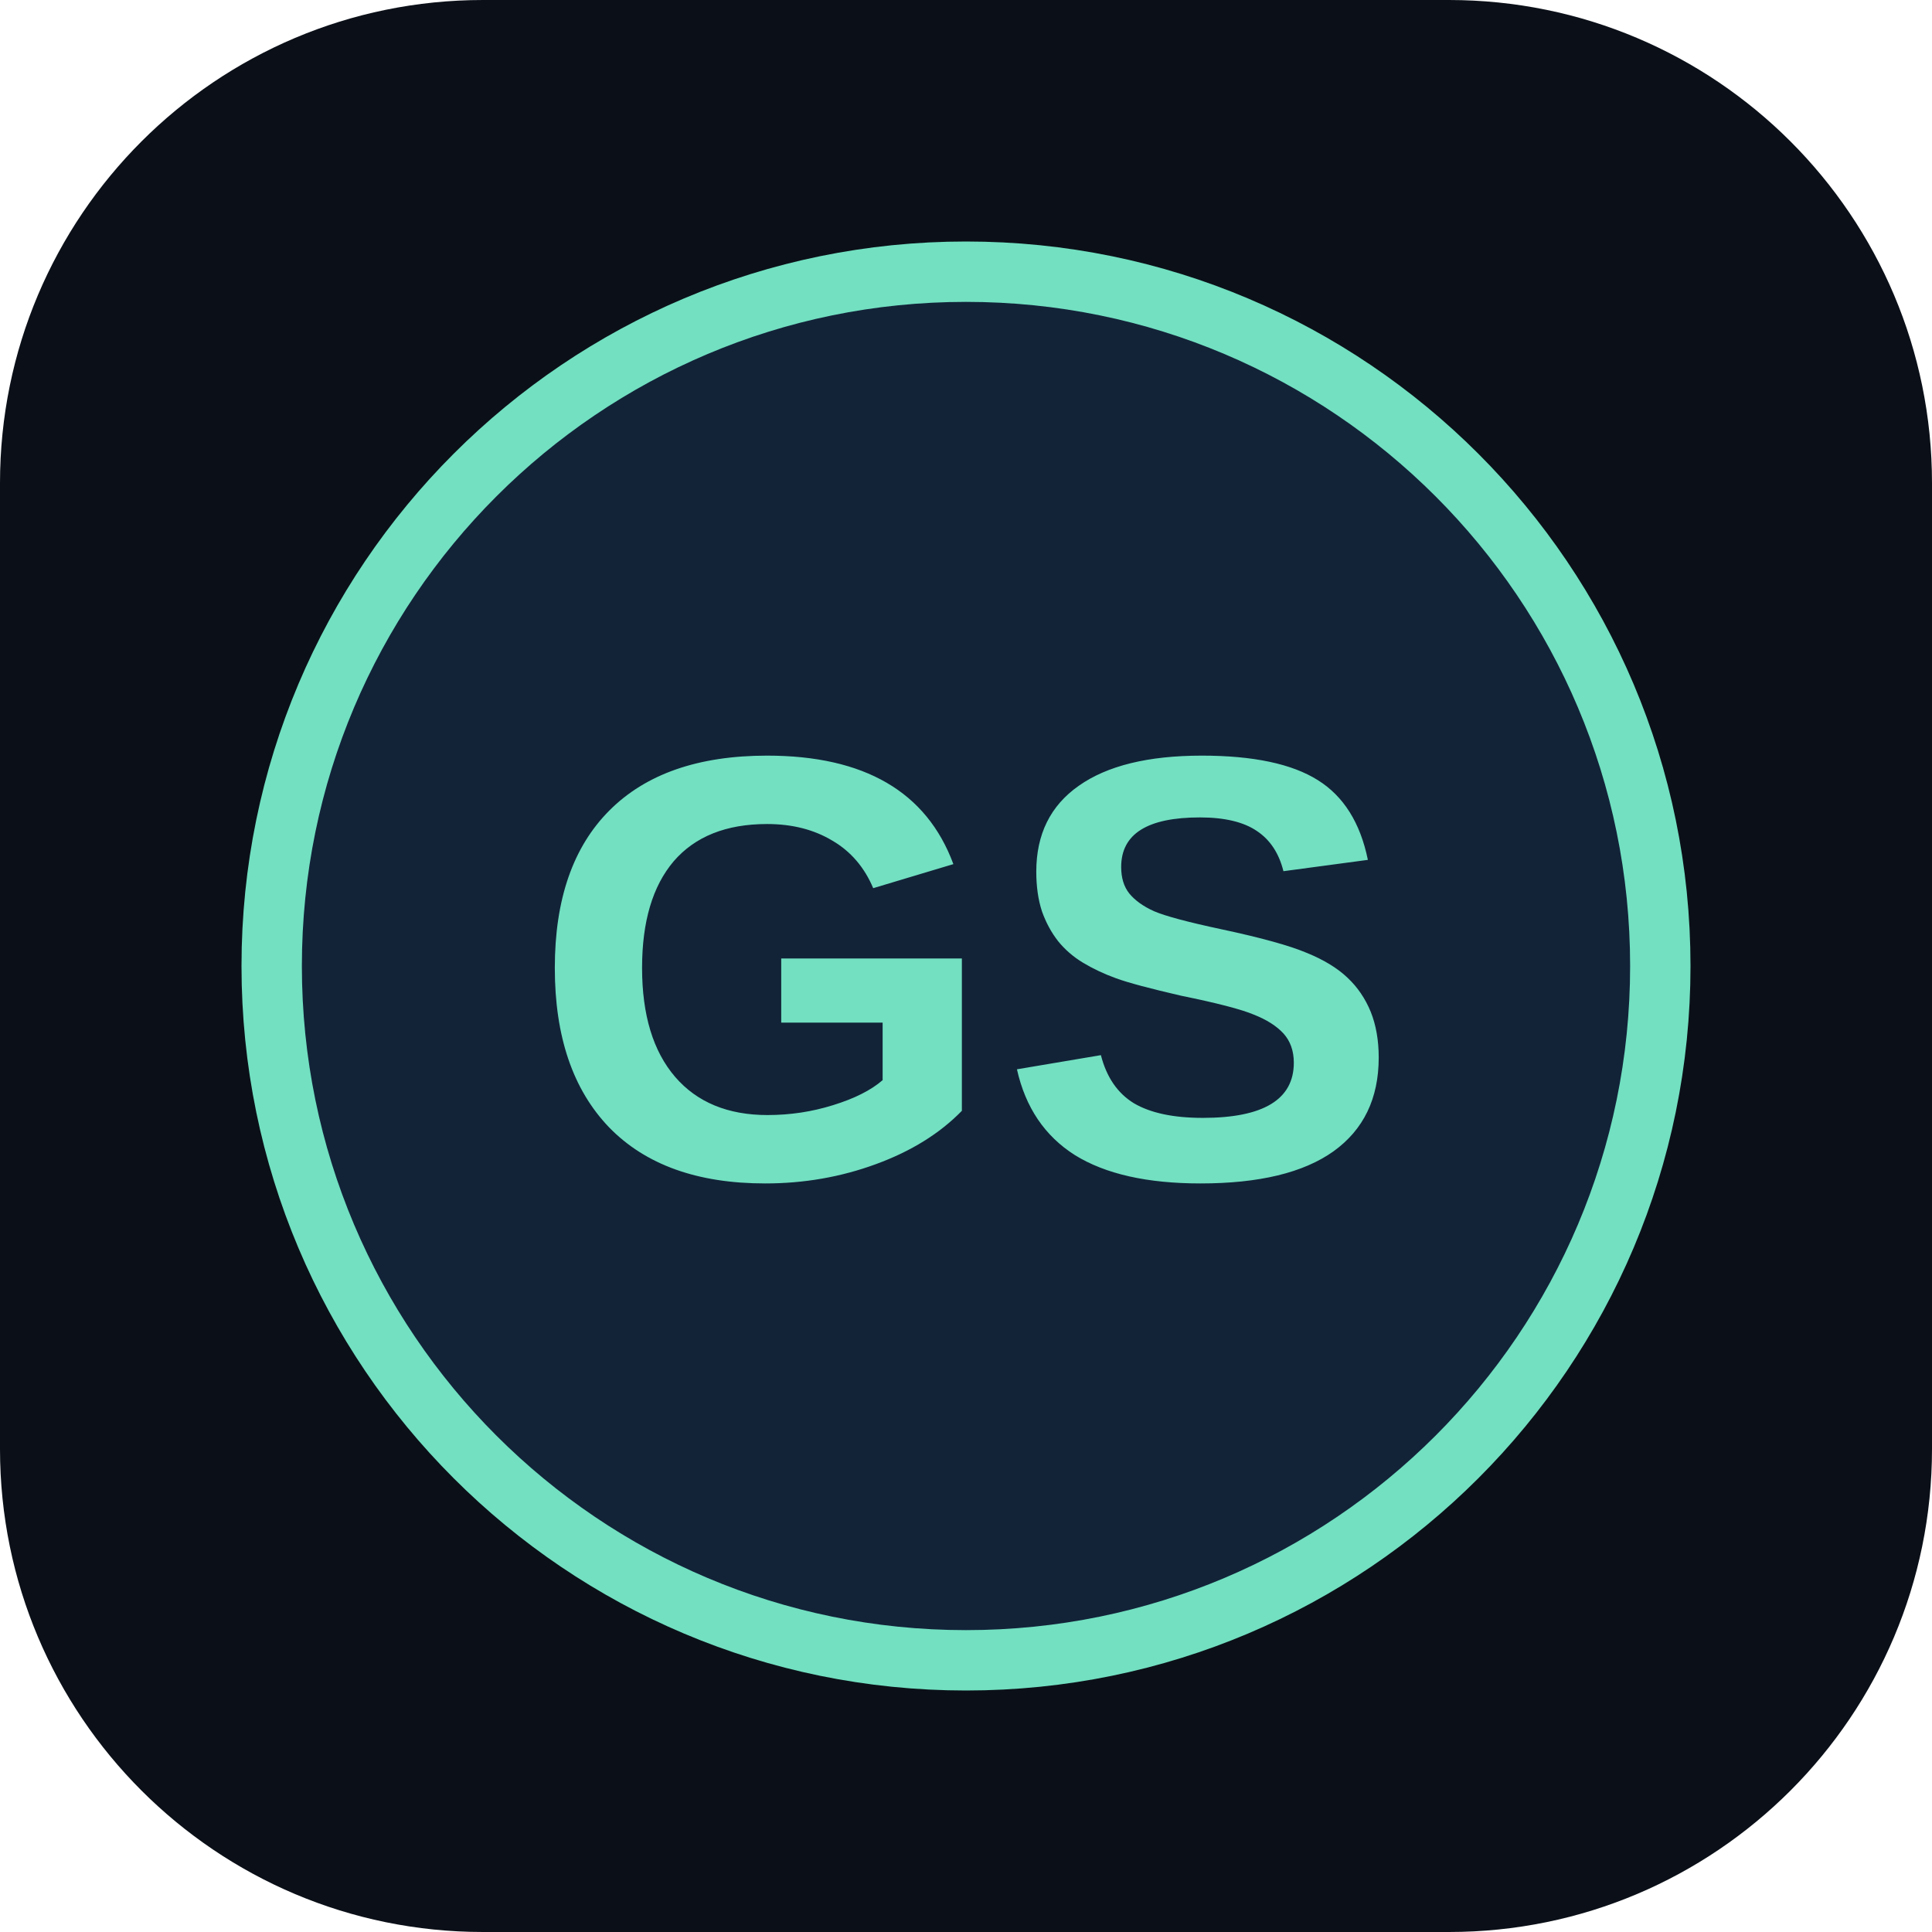
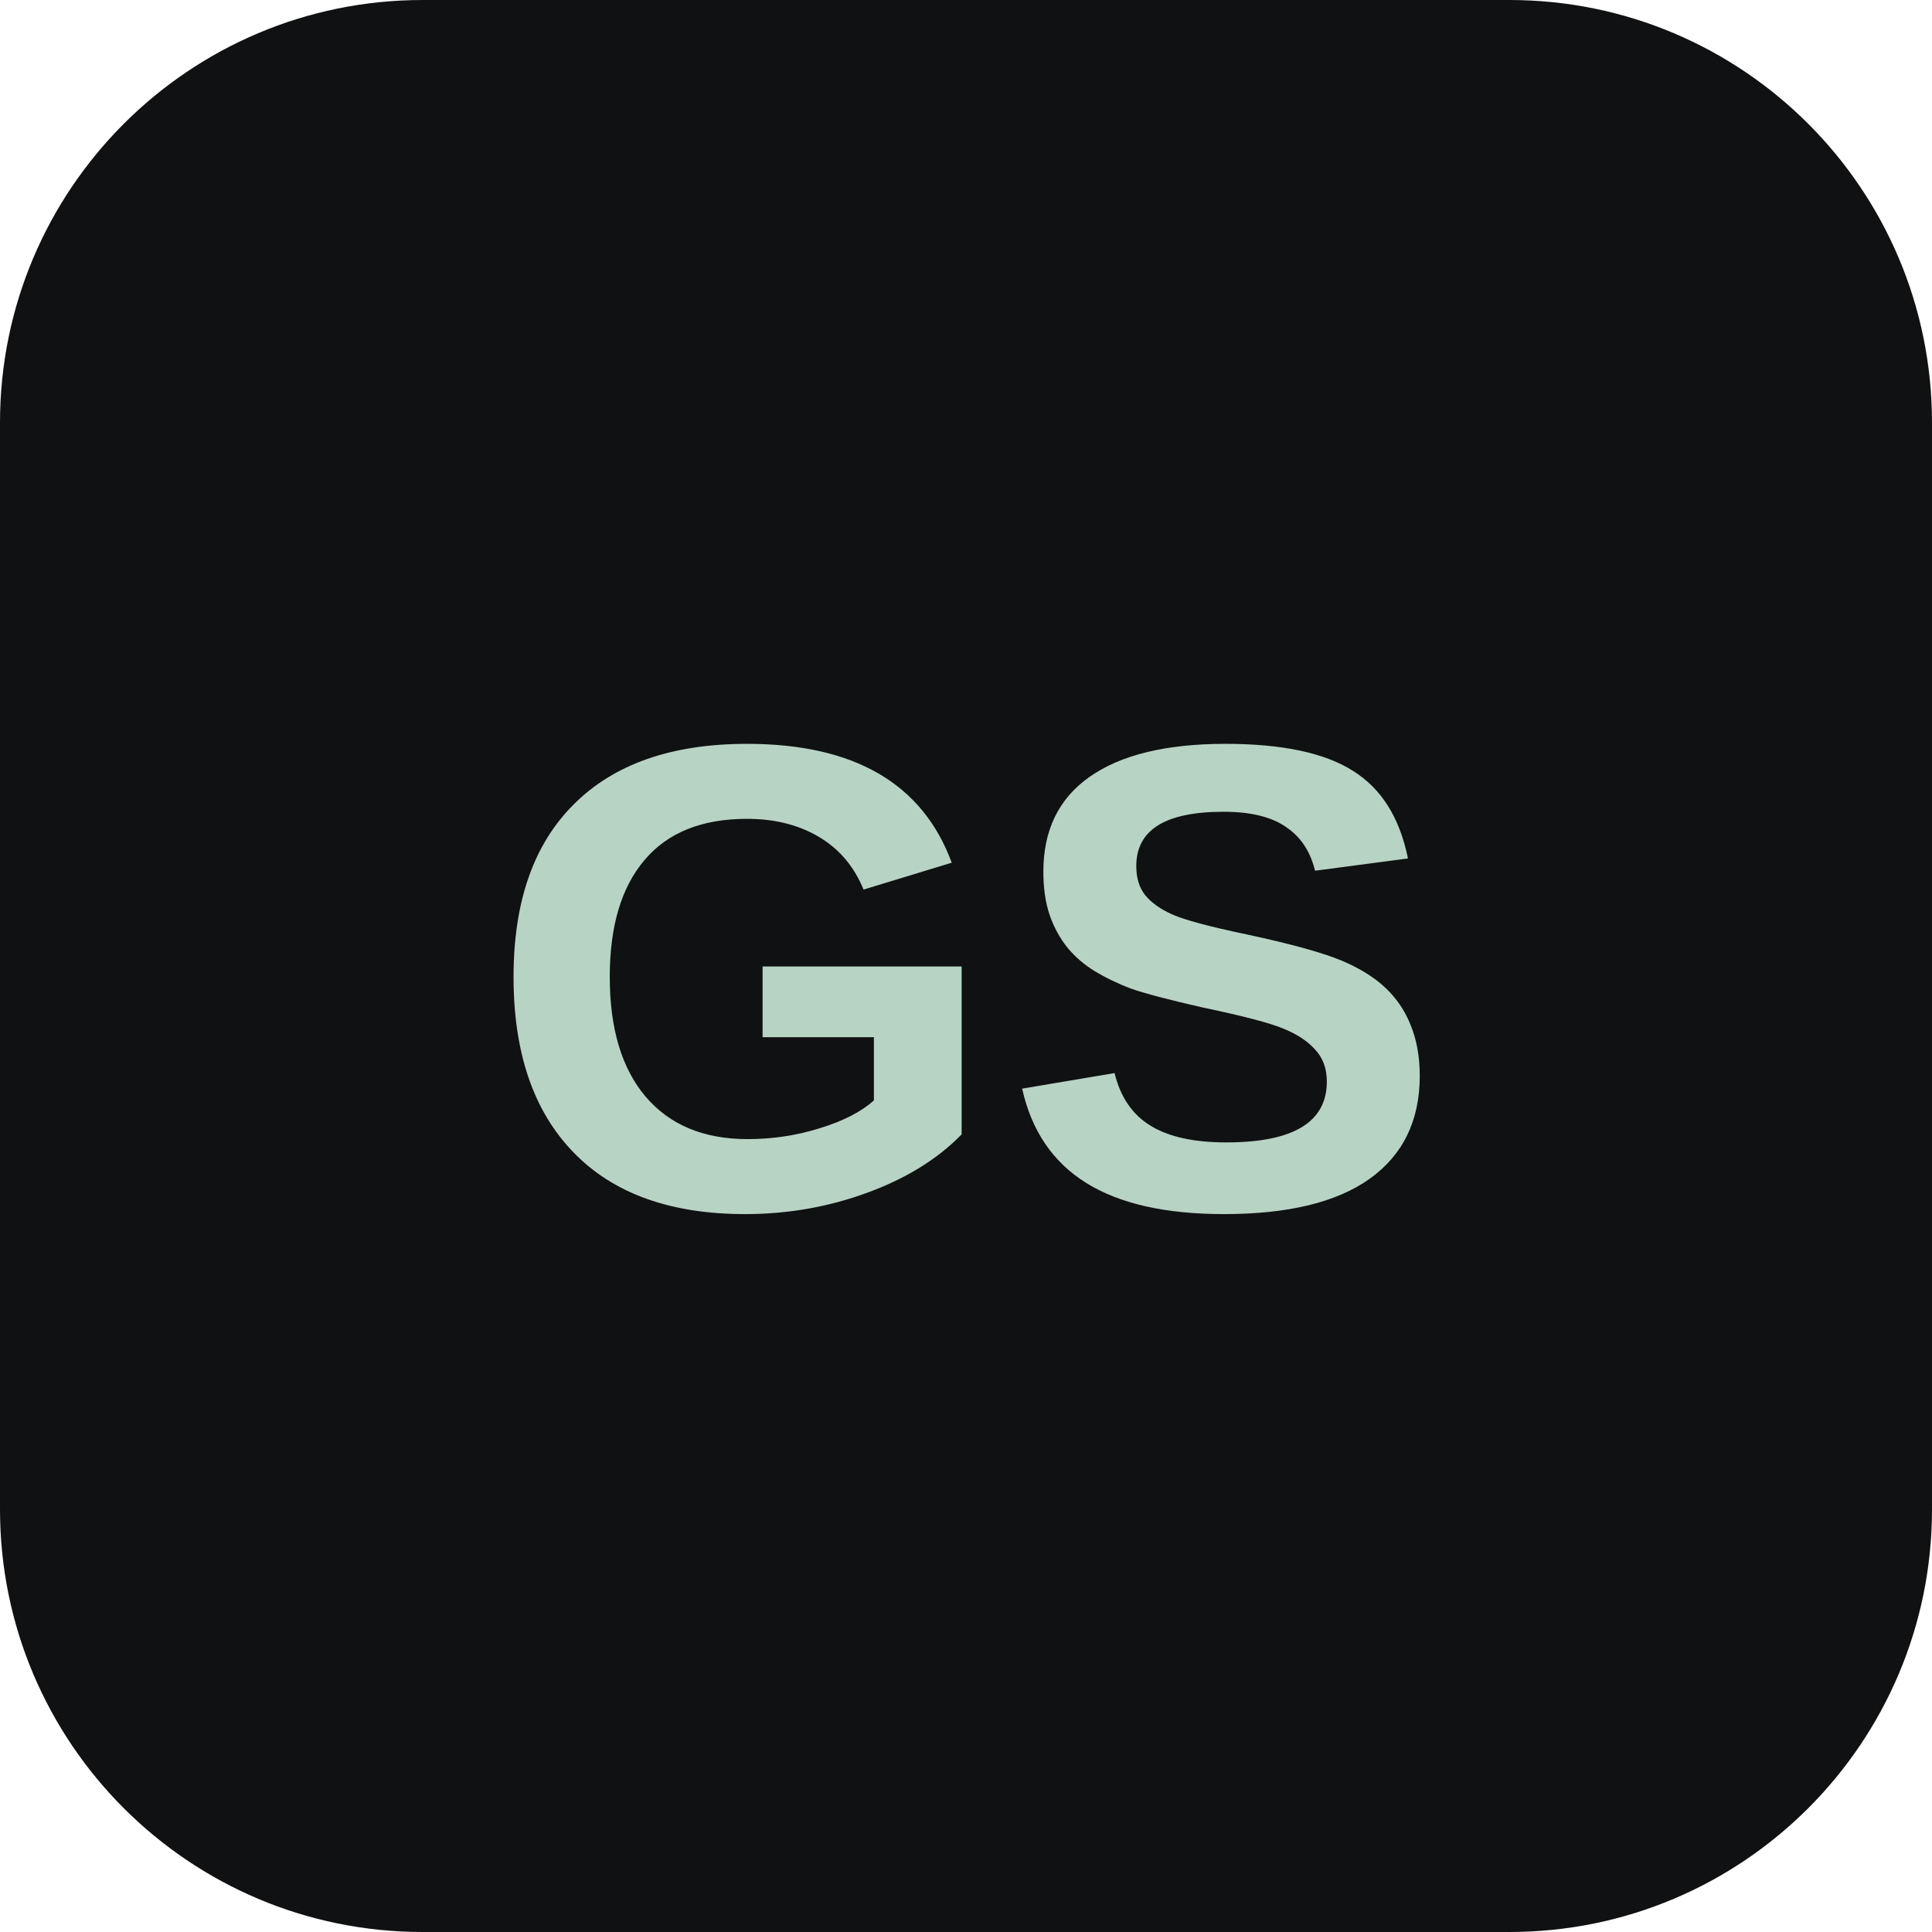
<svg xmlns="http://www.w3.org/2000/svg" viewBox="0 0 64 64">
-   <rect width="64" height="64" rx="16" fill="#0b1018" />
-   <circle cx="32" cy="32" r="23" fill="#122338" stroke="#72e0c1" stroke-width="2" />
-   <text x="32" y="39" text-anchor="middle" font-family="Arial, sans-serif" font-size="20" font-weight="700" fill="#72e0c1">GS</text>
+   <rect width="64" height="64" rx="14" fill="#101112" />
+   <text x="32" y="40" text-anchor="middle" font-family="Arial, sans-serif" font-size="22" font-weight="700" fill="#b7d3c4">GS</text>
</svg>
